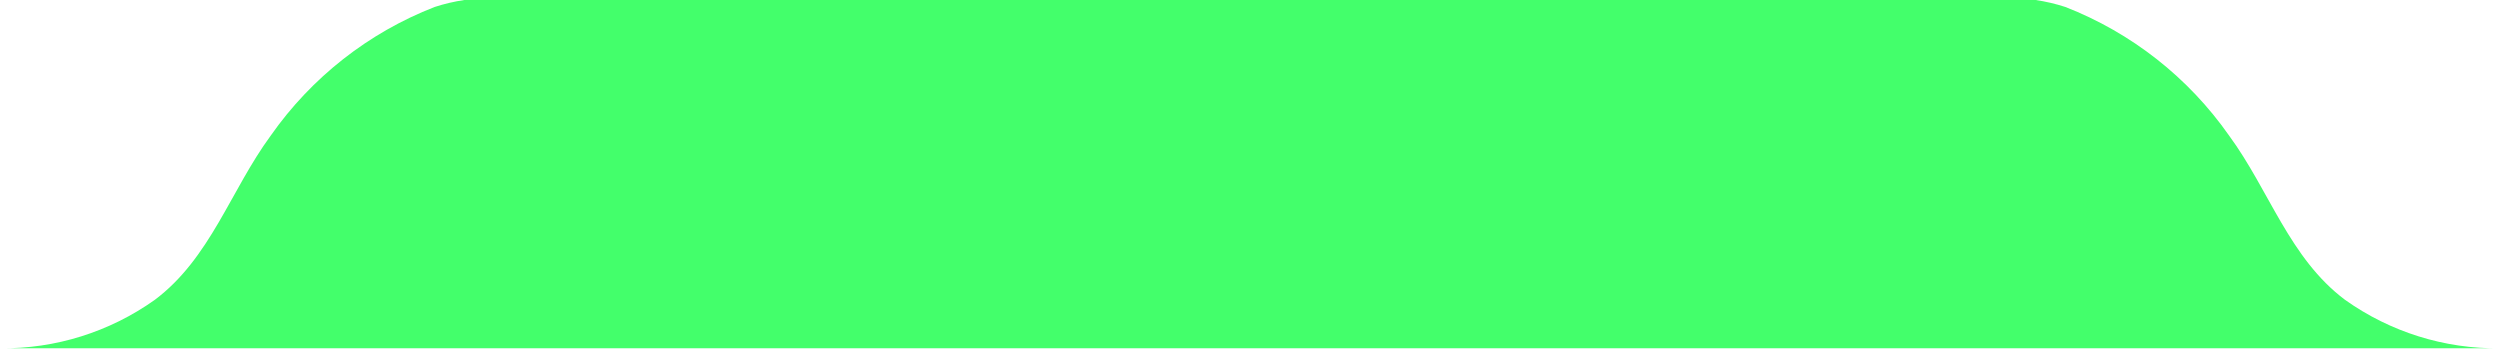
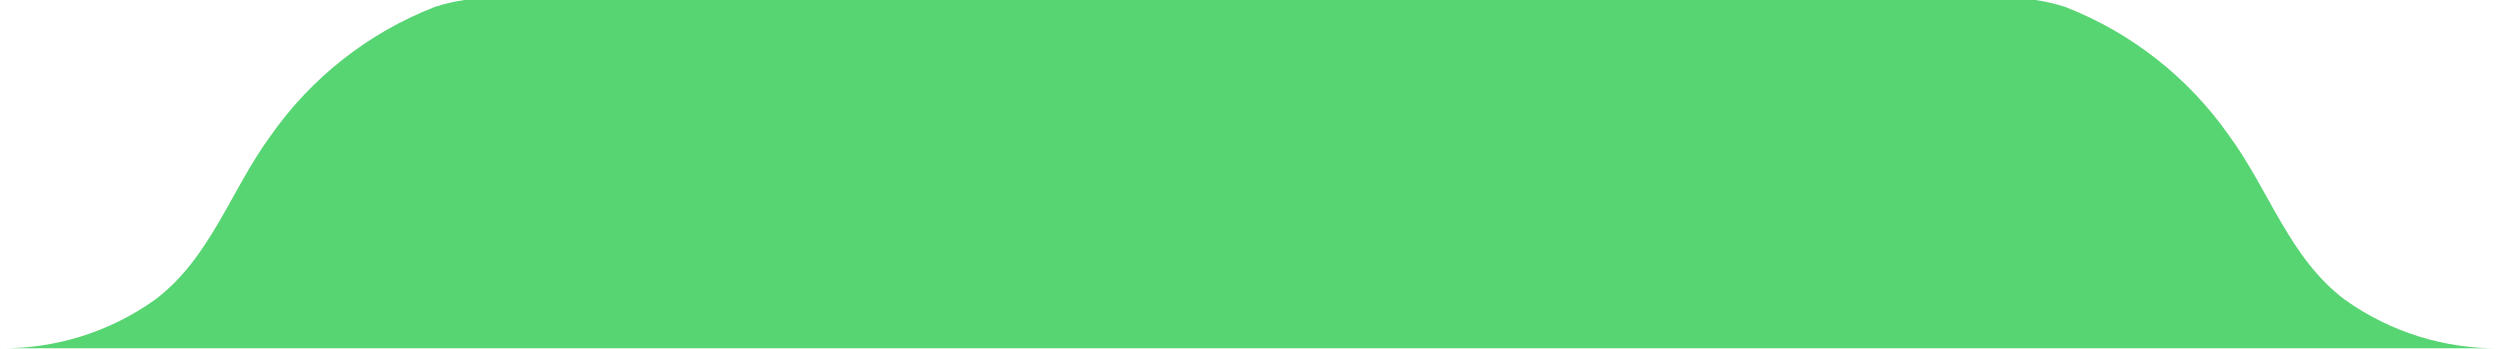
<svg xmlns="http://www.w3.org/2000/svg" id="Layer_1" data-name="Layer 1" viewBox="0 0 161.5 22.5">
  <defs>
    <style>
      .cls-1 {
        fill: none;
        stroke: #000;
        stroke-miterlimit: 10;
      }

      .cls-1, .cls-2 {
        fill-rule: evenodd;
      }

      .cls-2 {
-         fill: #43ff6b;
+         fill: #58D573;
      }
    </style>
  </defs>
  <path class="cls-1" d="M167.54,28.89" transform="translate(-20 -31)" />
  <path class="cls-2" d="M181.5,53.5H20a16.91,16.91,0,0,0,10-3.13c3.59-2.69,4.89-7.07,7.49-10.61a23.21,23.21,0,0,1,10.59-8.31A11.67,11.67,0,0,1,50,31H151.5a11.67,11.67,0,0,1,1.92.45A23.21,23.21,0,0,1,164,39.76c2.6,3.54,3.9,7.92,7.49,10.61A16.91,16.91,0,0,0,181.5,53.5Z" transform="translate(-20 -31)" />
</svg>
